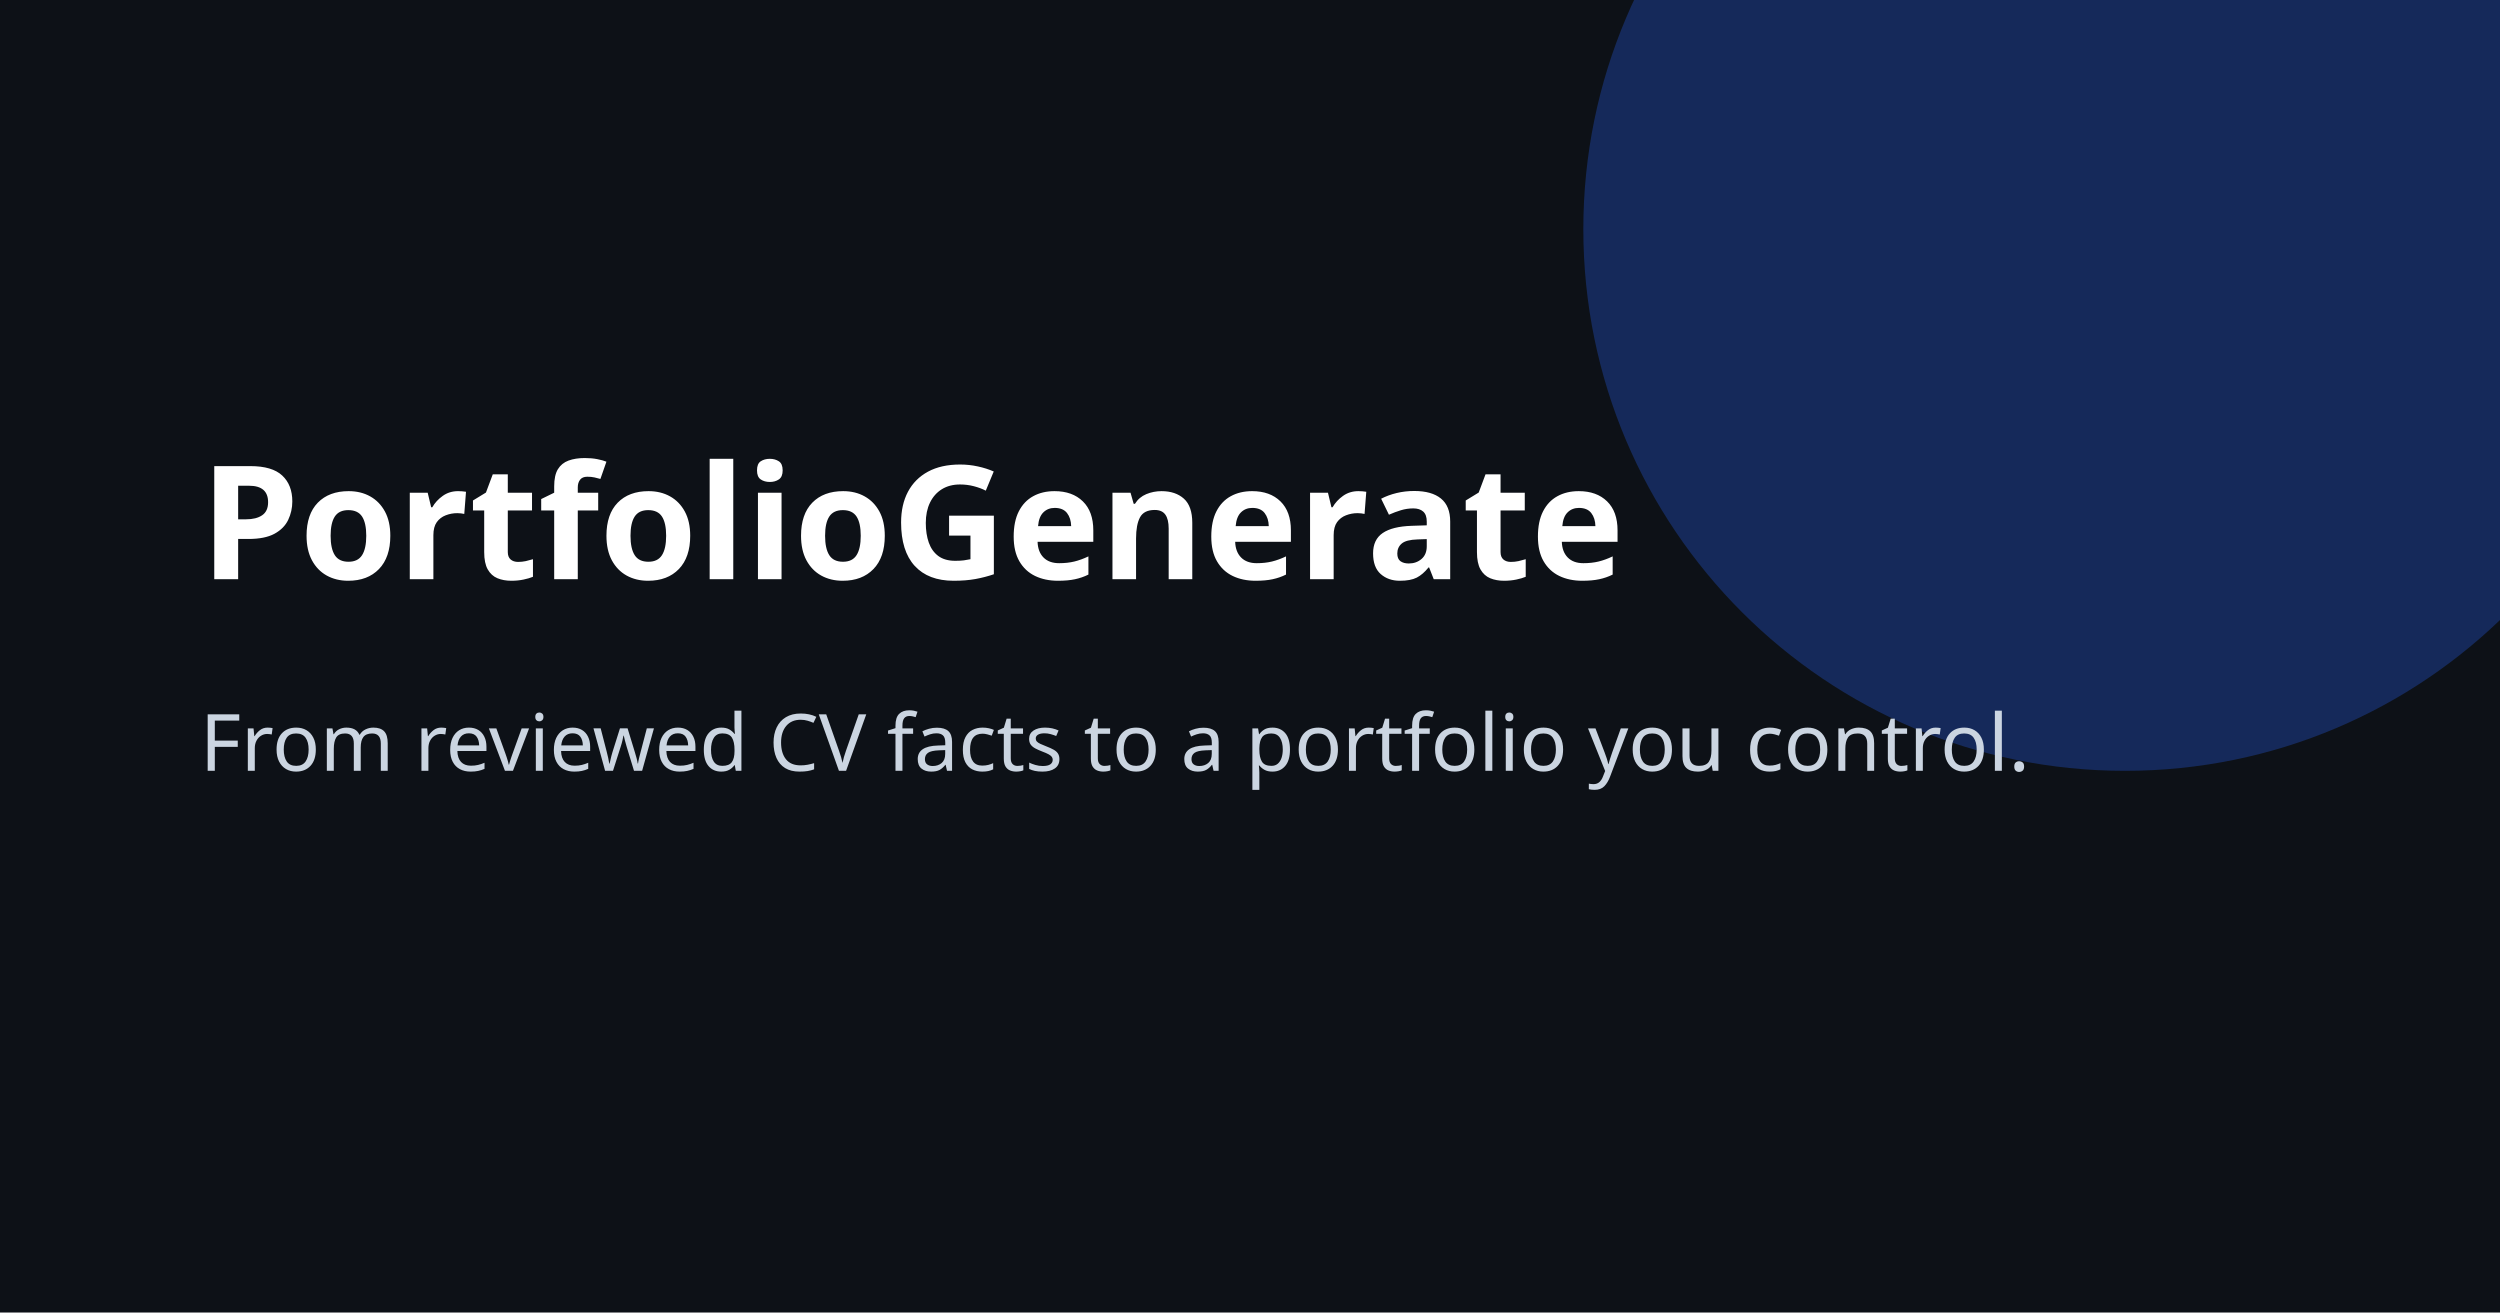
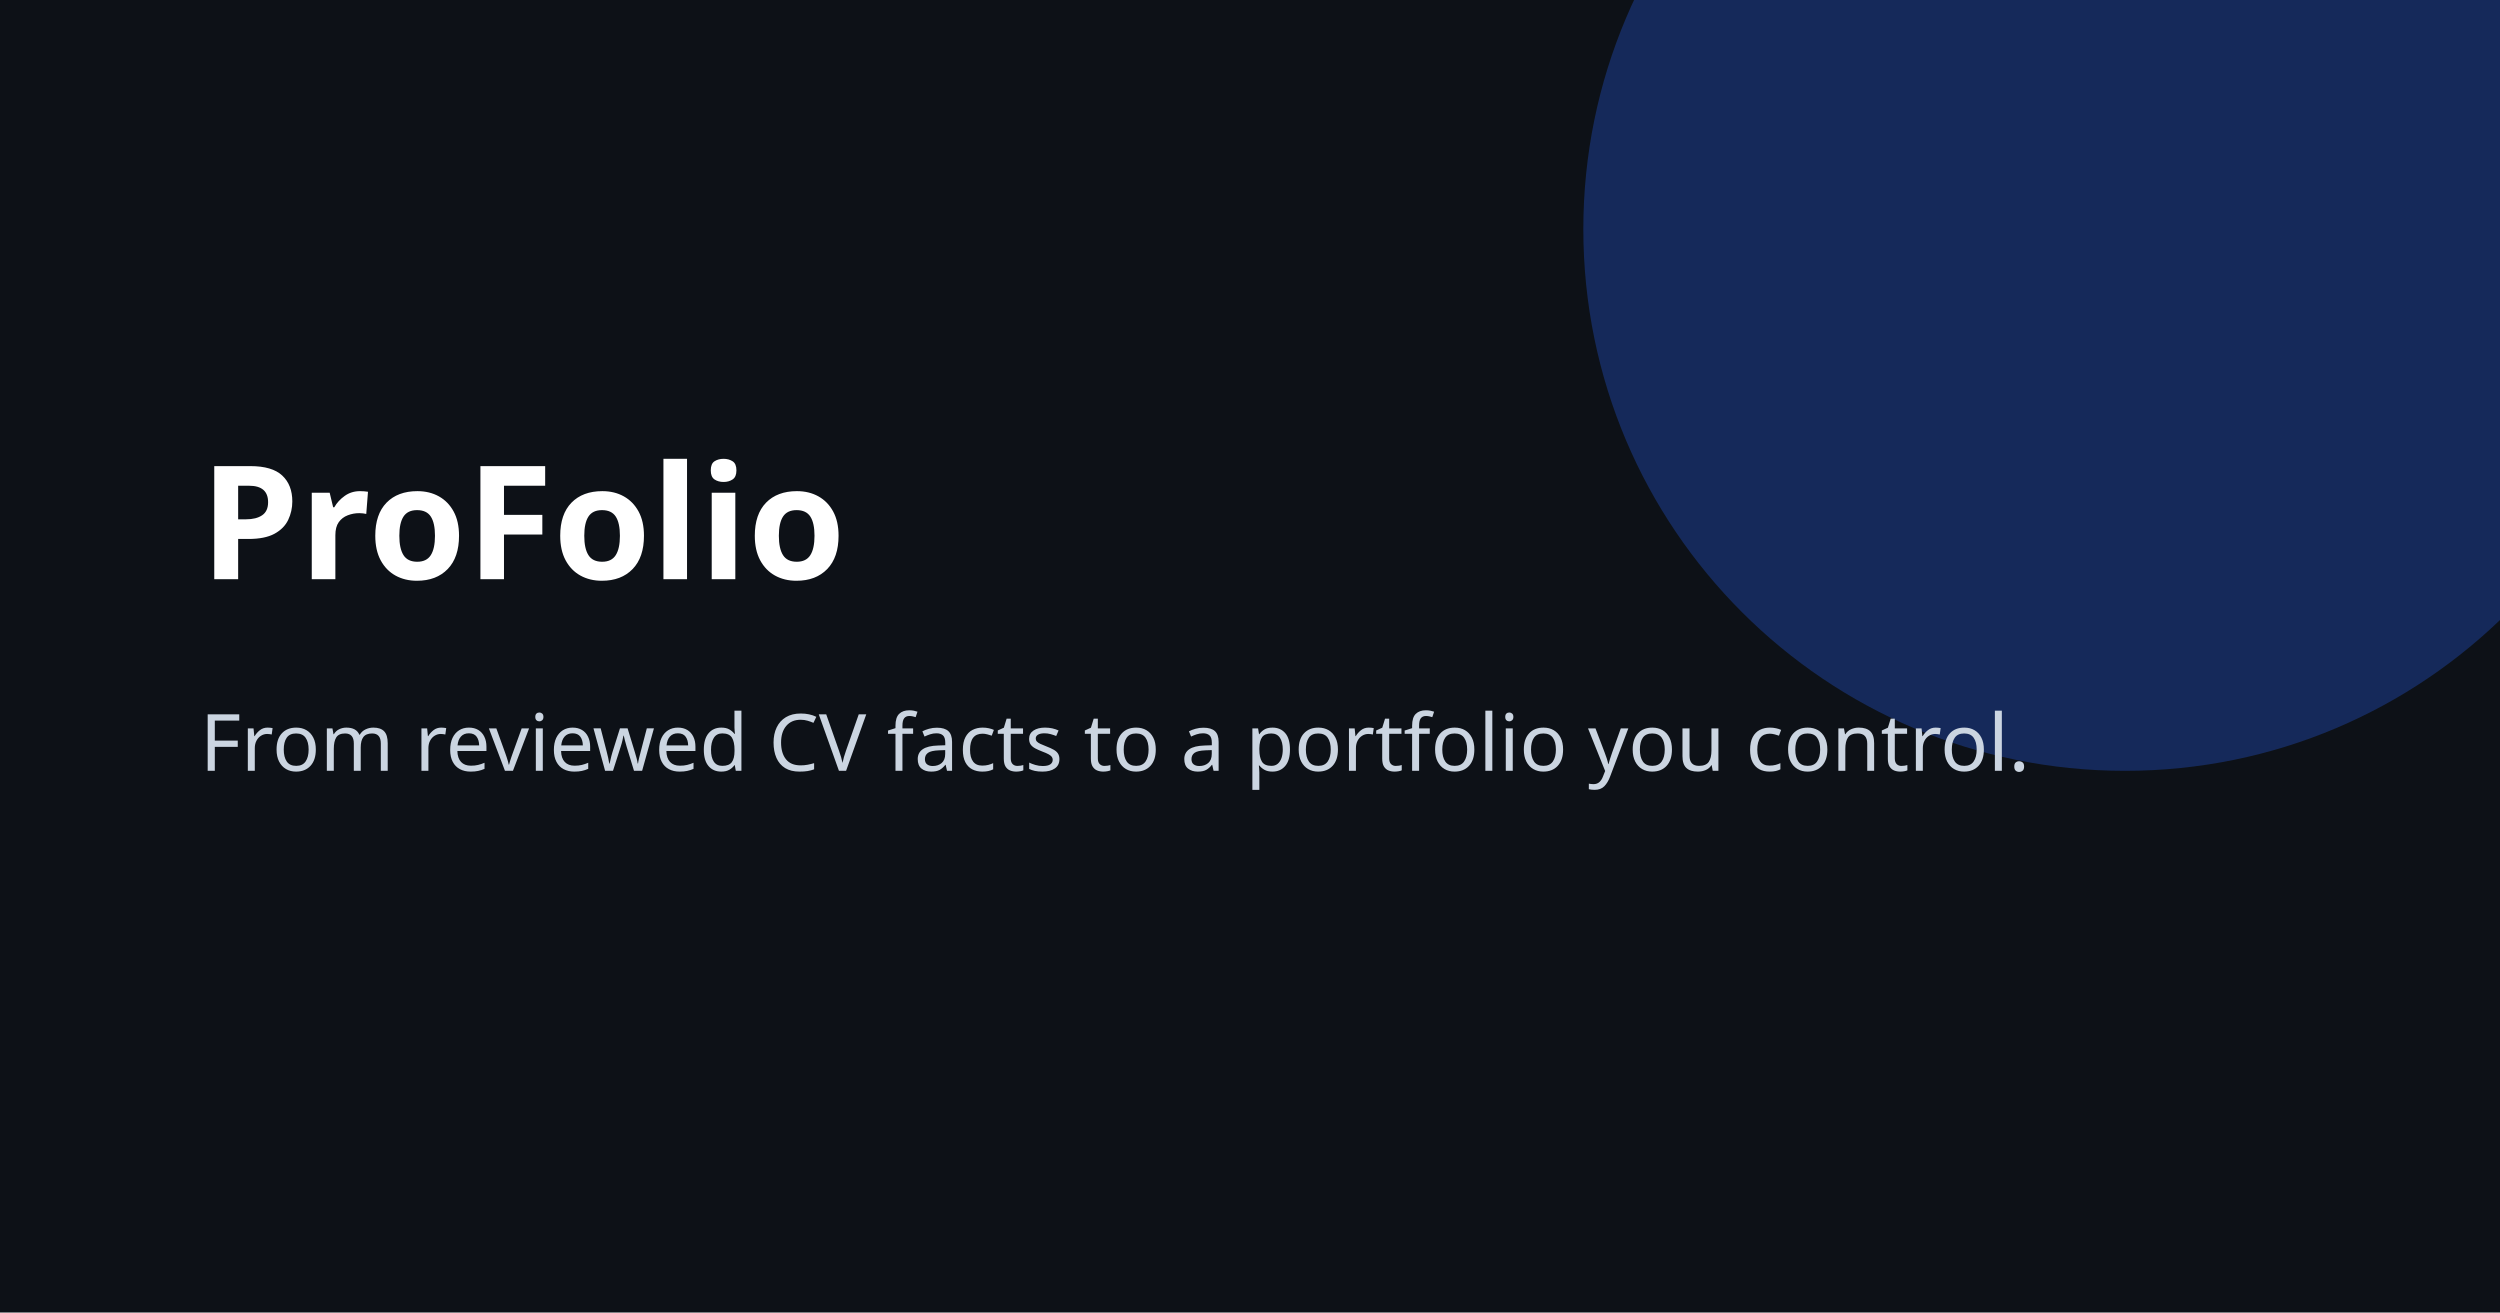
<svg xmlns="http://www.w3.org/2000/svg" width="1200" height="630" viewBox="0 0 1200 630" role="img" aria-labelledby="title description">
  <rect width="1200" height="630" fill="#0d1117" />
  <circle cx="1020" cy="110" r="260" fill="#2457d6" opacity=".35" />
-   <text x="96" y="278" fill="#ffffff" font-family="system-ui, sans-serif" font-size="76" font-weight="700">PortfolioGenerate</text>
+   <text x="96" y="278" fill="#ffffff" font-family="system-ui, sans-serif" font-size="76" font-weight="700">ProFolio</text>
  <text x="96" y="370" fill="#cbd5e1" font-family="system-ui, sans-serif" font-size="38">From reviewed CV facts to a portfolio you control.</text>
</svg>
